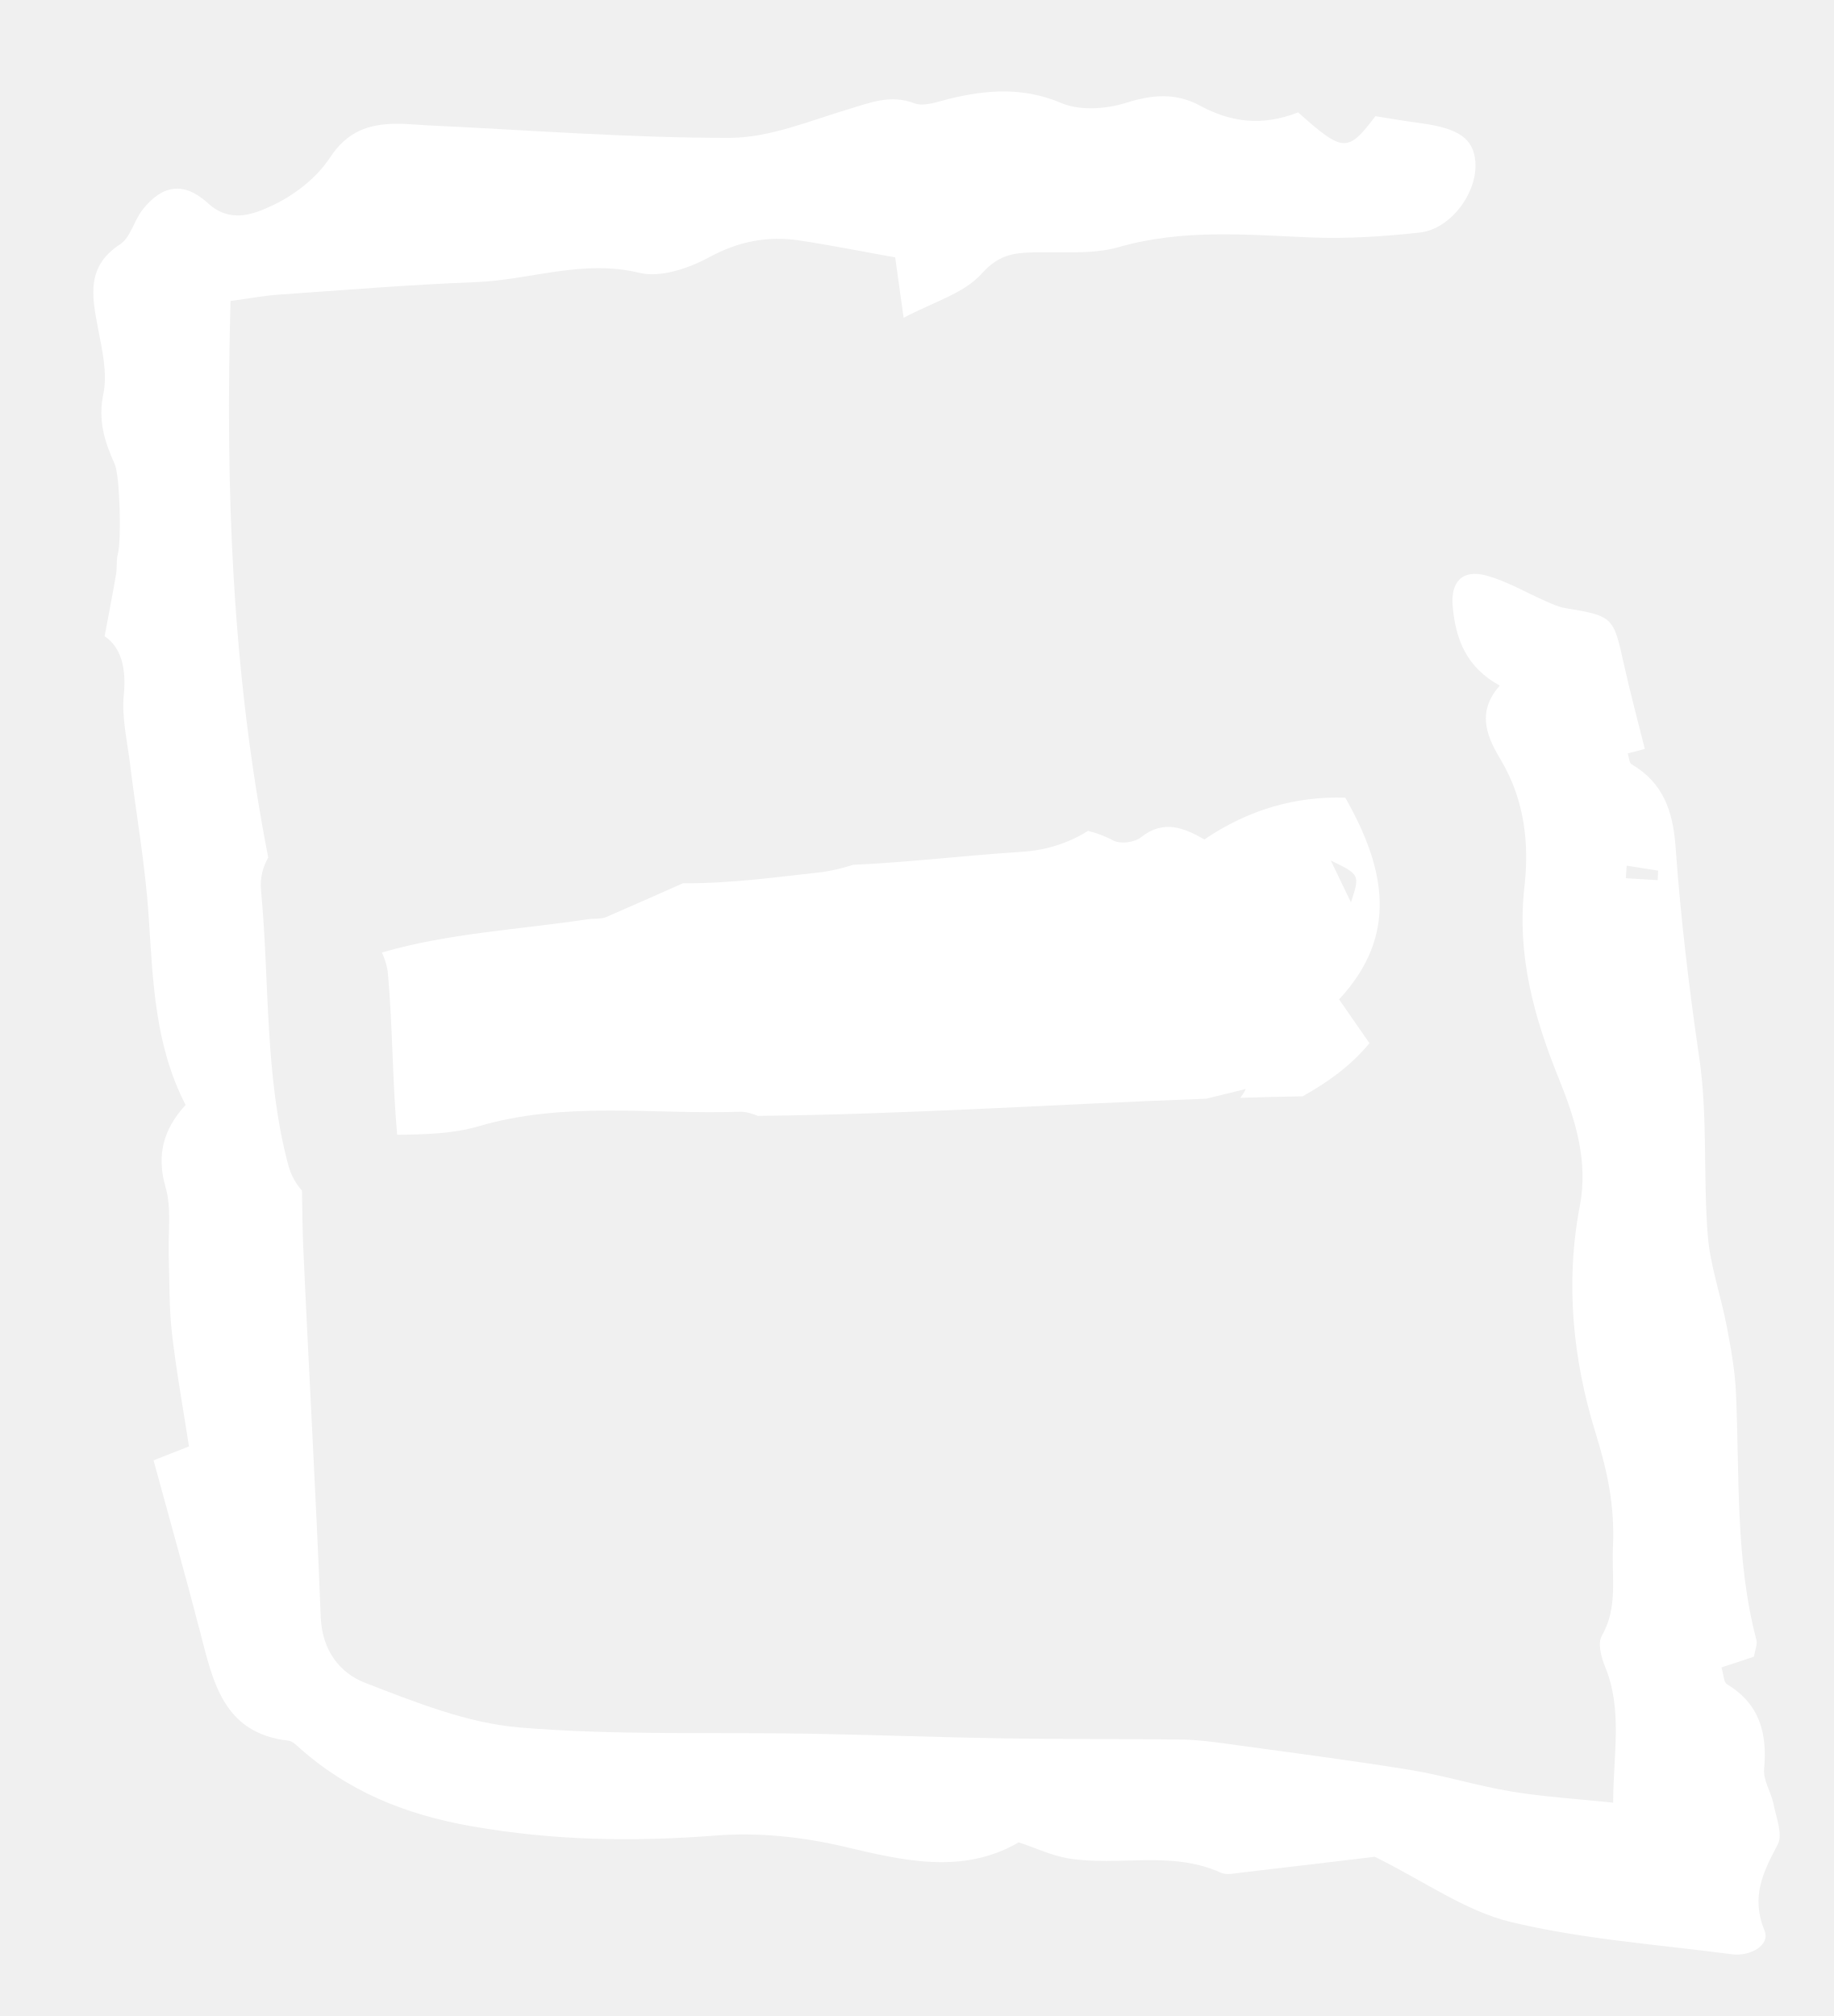
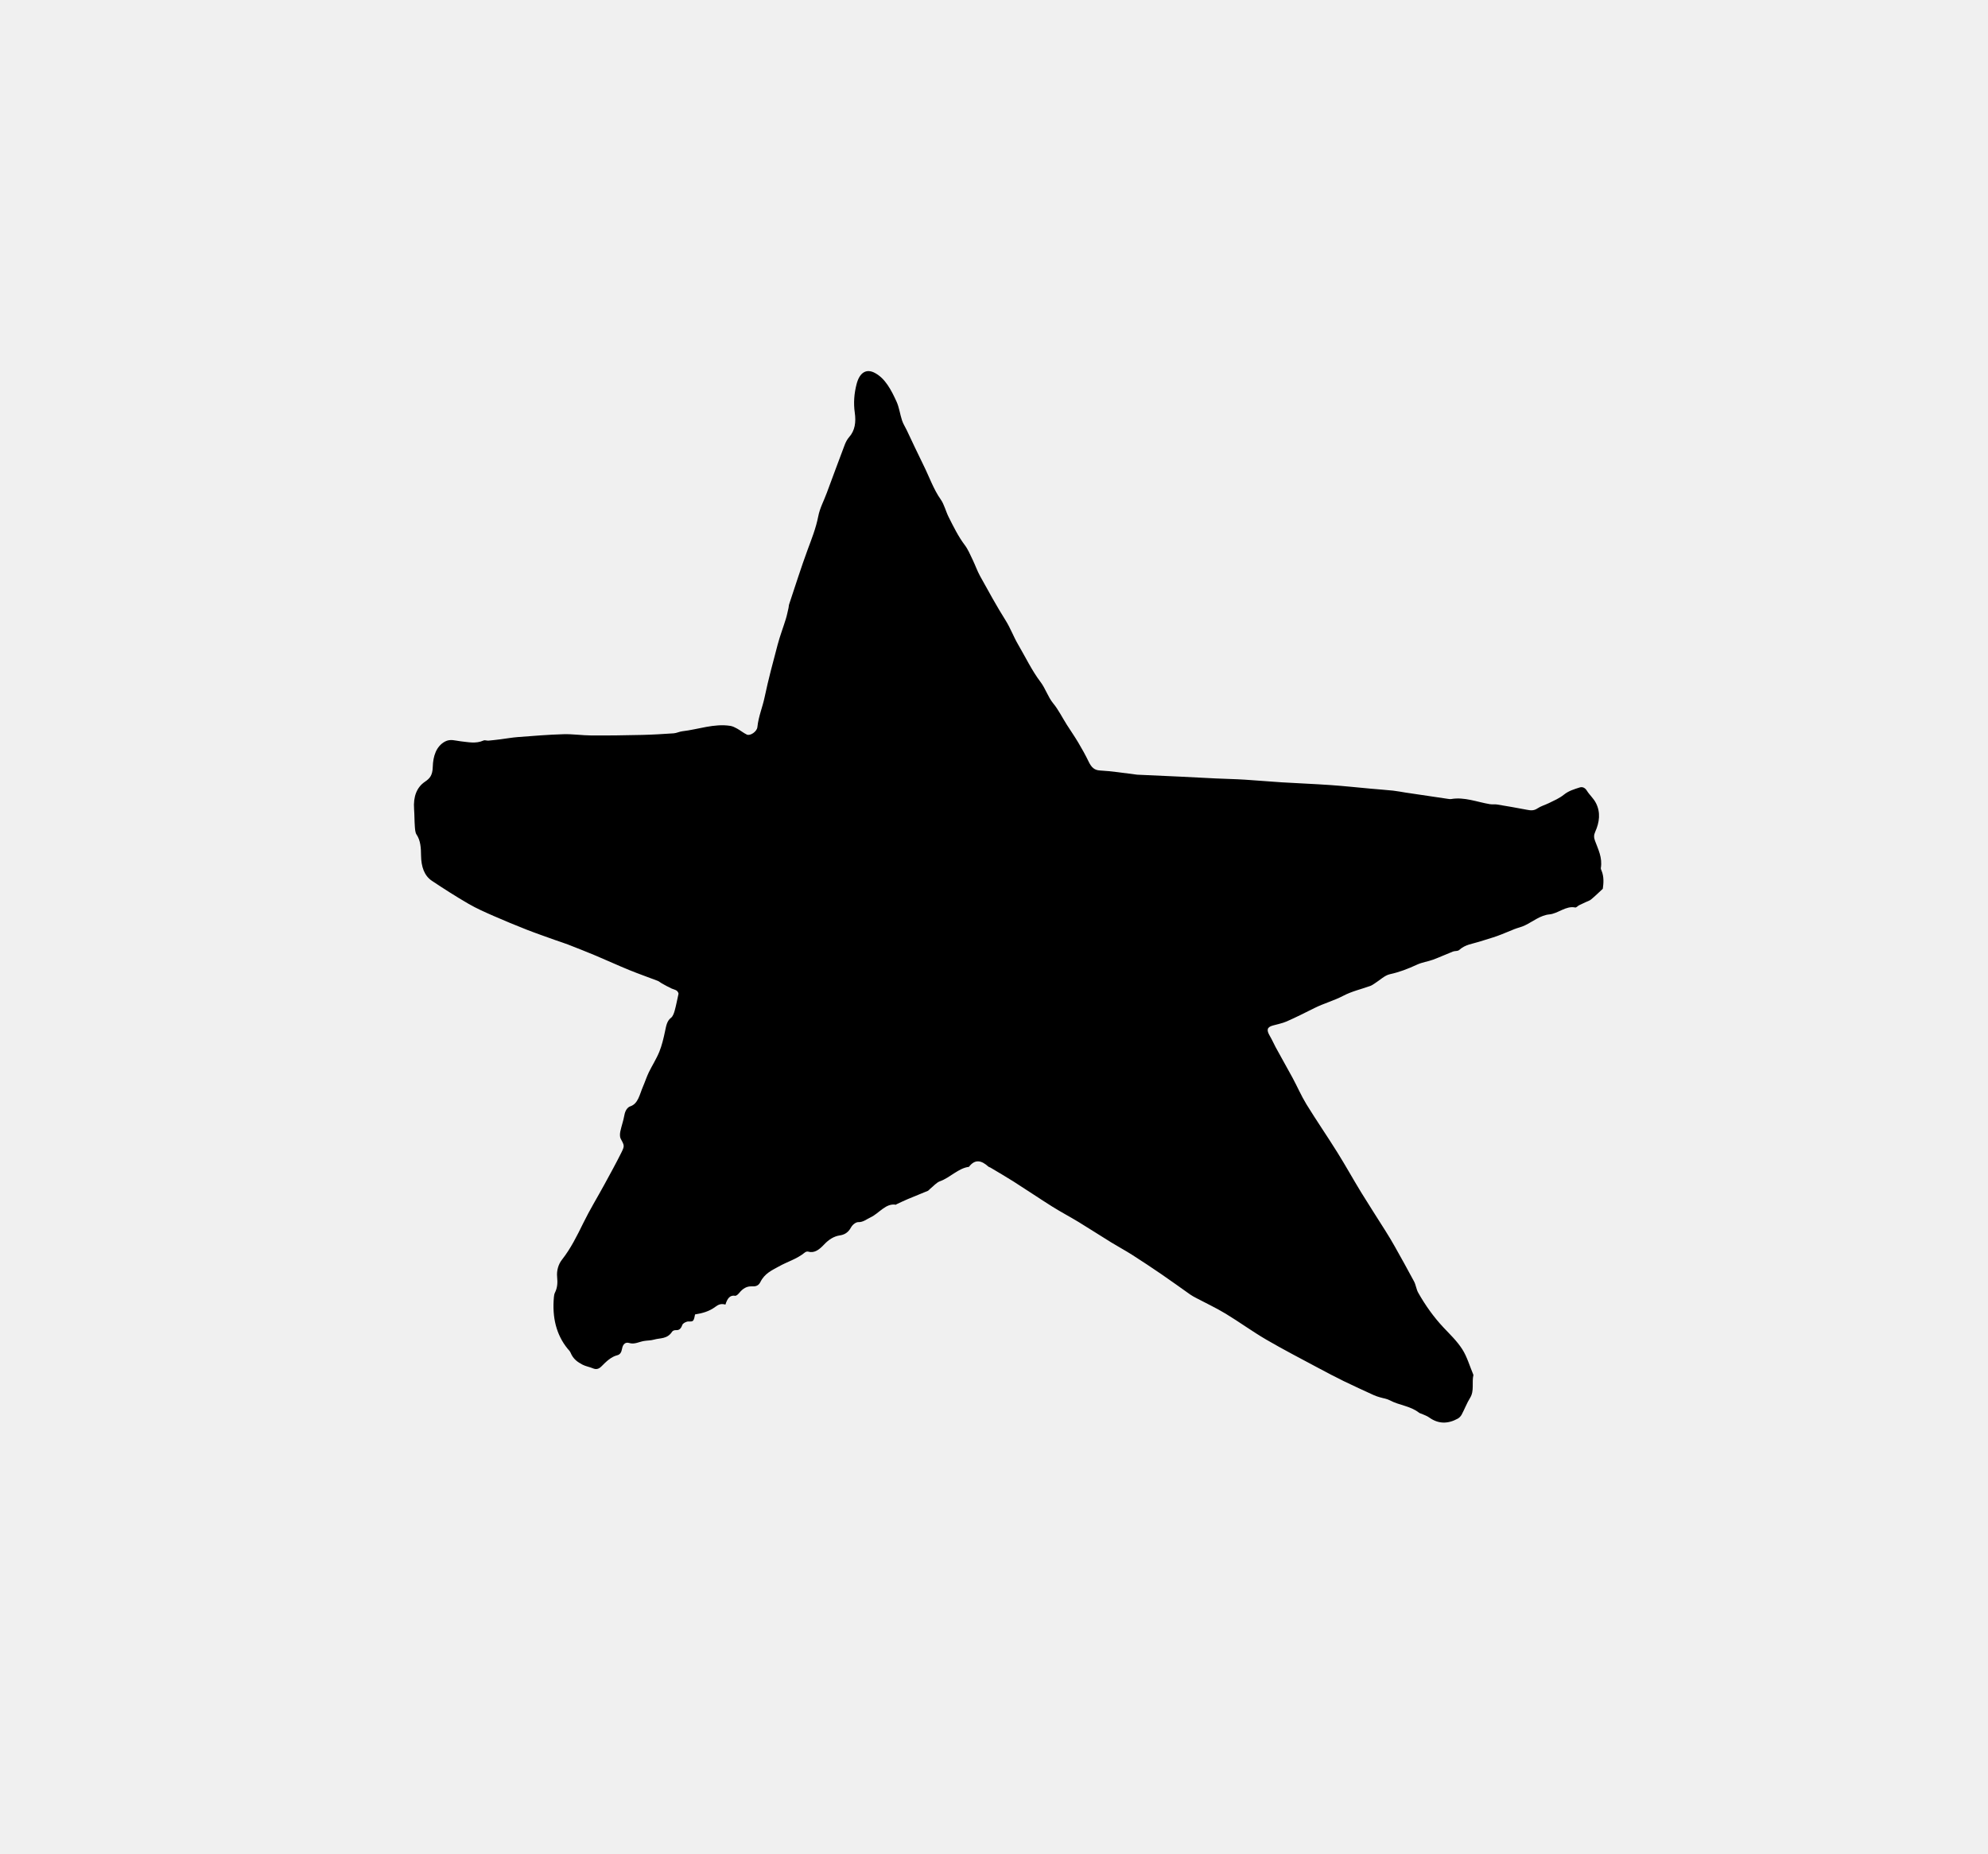
- <svg xmlns="http://www.w3.org/2000/svg" version="1.1" id="Layer_1" x="0px" y="0px" width="27.625px" height="30.375px" viewBox="0 0 27.625 30.375" enable-background="new 0 0 27.625 30.375" xml:space="preserve">
-   <g>
-     <path fill="#FFFFFF" d="M20.266,12.018c-0.742-0.022-1.449,0.174-2.122,0.63c-0.299-0.172-0.612-0.306-0.955-0.033   c-0.099,0.079-0.31,0.106-0.417,0.049c-0.127-0.068-0.253-0.113-0.38-0.145c-0.278,0.172-0.605,0.29-0.995,0.315   c-0.906,0.059-1.735,0.161-2.544,0.196c-0.171,0.054-0.346,0.097-0.529,0.117c-0.582,0.062-1.306,0.167-2.036,0.161   c-0.386,0.171-0.775,0.345-1.153,0.508c-0.084,0.036-0.187,0.02-0.28,0.034c-1.035,0.157-2.086,0.207-3.101,0.501   c0.041,0.097,0.079,0.197,0.09,0.318c0.072,0.802,0.067,1.622,0.139,2.429c0.418-0.006,0.835-0.014,1.225-0.128   c1.306-0.384,2.619-0.175,3.929-0.219c0.087-0.003,0.183,0.021,0.28,0.062c2.254-0.023,4.503-0.177,6.755-0.259   c0.206-0.05,0.371-0.091,0.596-0.146c-0.027,0.058-0.054,0.091-0.082,0.133c0.313-0.01,0.626-0.018,0.939-0.023   c0.37-0.208,0.717-0.451,1.006-0.8c-0.172-0.248-0.298-0.43-0.458-0.66C21.073,14.091,20.873,13.084,20.266,12.018z M20.048,12.965   c0.44,0.214,0.44,0.214,0.304,0.631C20.258,13.4,20.163,13.204,20.048,12.965z" />
-     <path fill="#FFFFFF" d="M26.717,27.178c-0.035-0.177-0.156-0.354-0.141-0.521c0.05-0.542-0.066-0.984-0.561-1.282   c-0.048-0.029-0.047-0.139-0.081-0.252c0.173-0.058,0.331-0.11,0.489-0.162c0.016-0.1,0.055-0.184,0.037-0.252   c-0.321-1.224-0.251-2.479-0.308-3.724c-0.015-0.337-0.076-0.674-0.14-1.007c-0.087-0.458-0.249-0.909-0.285-1.37   c-0.07-0.887,0.001-1.79-0.127-2.666c-0.155-1.056-0.281-2.113-0.357-3.175c-0.039-0.544-0.184-0.971-0.666-1.254   c-0.032-0.019-0.033-0.091-0.055-0.161c0.094-0.025,0.185-0.049,0.257-0.068c-0.107-0.43-0.223-0.857-0.318-1.289   c-0.156-0.704-0.162-0.713-0.882-0.833c-0.098-0.017-0.194-0.061-0.286-0.101c-0.3-0.131-0.589-0.304-0.901-0.389   c-0.361-0.098-0.542,0.092-0.507,0.471c0.045,0.481,0.2,0.91,0.71,1.187c-0.374,0.416-0.174,0.802,0.02,1.129   c0.358,0.604,0.423,1.264,0.35,1.907c-0.116,1.03,0.146,1.965,0.519,2.886c0.252,0.623,0.445,1.249,0.316,1.918   c-0.223,1.162-0.102,2.324,0.235,3.412c0.184,0.596,0.293,1.105,0.264,1.733c-0.021,0.459,0.079,0.899-0.169,1.335   c-0.062,0.109-0.01,0.315,0.047,0.453c0.273,0.659,0.126,1.326,0.125,2.058c-0.552-0.059-1.046-0.087-1.531-0.168   c-0.516-0.085-1.02-0.244-1.536-0.327c-0.906-0.147-1.817-0.264-2.727-0.389c-0.232-0.032-0.466-0.064-0.7-0.067   c-0.892-0.012-1.784-0.004-2.676-0.018c-0.968-0.015-1.936-0.052-2.904-0.07c-1.467-0.026-2.94,0.028-4.399-0.094   c-0.792-0.066-1.577-0.382-2.331-0.674c-0.382-0.148-0.646-0.492-0.666-0.987c-0.072-1.863-0.181-3.726-0.264-5.588   c-0.012-0.28-0.013-0.56-0.019-0.84c-0.09-0.102-0.164-0.227-0.207-0.388c-0.358-1.344-0.28-2.756-0.409-4.13   c-0.02-0.206,0.032-0.364,0.108-0.5c-0.549-2.808-0.646-5.577-0.568-8.386C3.779,4.493,3.984,4.454,4.189,4.44   C5.18,4.371,6.171,4.289,7.163,4.251c0.822-0.031,1.616-0.349,2.469-0.14c0.316,0.077,0.742-0.067,1.05-0.234   c0.443-0.241,0.882-0.326,1.362-0.254c0.487,0.074,0.969,0.171,1.442,0.255c0.041,0.293,0.075,0.542,0.127,0.91   c0.448-0.238,0.906-0.365,1.174-0.663c0.21-0.233,0.396-0.301,0.654-0.317c0.472-0.029,0.971,0.042,1.413-0.085   c0.96-0.275,1.914-0.187,2.88-0.146c0.55,0.023,1.106-0.013,1.653-0.073c0.473-0.052,0.877-0.608,0.839-1.071   c-0.029-0.345-0.252-0.5-0.818-0.576c-0.227-0.03-0.452-0.069-0.688-0.106c-0.417,0.55-0.484,0.549-1.164-0.058   c-0.541,0.213-1.015,0.15-1.476-0.1c-0.364-0.198-0.717-0.169-1.115-0.044c-0.3,0.094-0.694,0.123-0.972,0.005   C15.418,1.31,14.872,1.35,14.3,1.489c-0.173,0.042-0.379,0.123-0.525,0.067c-0.36-0.136-0.658-0.011-0.989,0.088   c-0.59,0.177-1.194,0.432-1.793,0.433C9.473,2.079,7.952,1.959,6.431,1.888C6.274,1.88,6.116,1.863,5.958,1.865   C5.546,1.871,5.227,1.983,4.97,2.376C4.767,2.687,4.42,2.952,4.078,3.108C3.809,3.231,3.464,3.365,3.133,3.062   c-0.365-0.334-0.692-0.276-0.987,0.1C2.018,3.325,1.966,3.579,1.809,3.681C1.3,4.013,1.383,4.454,1.474,4.933   c0.062,0.33,0.149,0.688,0.083,1.003c-0.083,0.398,0.018,0.718,0.17,1.054C1.808,7.169,1.83,8.146,1.776,8.344   c-0.027,0.099-0.01,0.208-0.028,0.311C1.7,8.939,1.644,9.222,1.576,9.586c0.25,0.168,0.329,0.483,0.289,0.885   c-0.033,0.333,0.049,0.678,0.091,1.016c0.094,0.775,0.233,1.546,0.284,2.324c0.064,0.969,0.091,1.937,0.556,2.837   c-0.337,0.368-0.441,0.756-0.301,1.243c0.092,0.318,0.036,0.68,0.047,1.021c0.013,0.394,0.004,0.791,0.049,1.181   c0.067,0.582,0.173,1.159,0.256,1.7c-0.219,0.086-0.351,0.139-0.534,0.21c0.245,0.9,0.485,1.747,0.705,2.598   c0.193,0.748,0.351,1.512,1.322,1.625c0.048,0.005,0.098,0.042,0.135,0.077c0.752,0.681,1.619,1.036,2.636,1.214   c1.232,0.216,2.432,0.235,3.671,0.139c0.622-0.049,1.28,0.014,1.933,0.167c0.858,0.202,1.783,0.434,2.632-0.065   c0.255,0.085,0.492,0.199,0.741,0.241c0.76,0.127,1.556-0.123,2.302,0.216c0.086,0.04,0.208,0.011,0.312-0.001   c0.72-0.083,1.439-0.17,2.01-0.238c0.752,0.373,1.366,0.818,2.047,0.982c1.087,0.262,2.219,0.34,3.333,0.487   c0.27,0.036,0.582-0.134,0.49-0.358c-0.207-0.51-0.023-0.875,0.199-1.295C26.862,27.64,26.758,27.383,26.717,27.178z    M24.973,13.261l-0.48-0.029l0.013-0.189l0.474,0.075C24.978,13.165,24.975,13.213,24.973,13.261z" />
+ <svg xmlns="http://www.w3.org/2000/svg" version="1.1" x="0px" y="0px" width="55.625px" height="51.875px" viewBox="0 0 55.625 51.875" enable-background="new 0 0 55.625 51.875" xml:space="preserve">
+   <g id="Main">
+     <g>
+       <g>
+         <g>
+           <g>
+             <path d="M36.163,30.158c0.133,0.246,0.248,0.512,0.391,0.746c0.282,0.458,0.583,0.895,0.867,1.35       c0.229,0.366,0.441,0.751,0.667,1.12c0.222,0.362,0.452,0.714,0.677,1.073c0.091,0.144,0.18,0.291,0.264,0.442       c0.181,0.323,0.362,0.646,0.537,0.975c0.05,0.094,0.064,0.223,0.116,0.314c0.204,0.361,0.437,0.685,0.703,0.969       c0.183,0.195,0.379,0.379,0.53,0.614c0.133,0.207,0.21,0.477,0.312,0.719c-0.05,0.208,0.03,0.445-0.093,0.641       c-0.09,0.144-0.154,0.316-0.236,0.469c-0.026,0.048-0.069,0.09-0.11,0.113c-0.269,0.147-0.535,0.157-0.799-0.033       c-0.064-0.046-0.137-0.068-0.206-0.1c-0.025-0.012-0.054-0.015-0.077-0.033c-0.254-0.196-0.552-0.204-0.818-0.347       c-0.086-0.046-0.183-0.056-0.275-0.084c-0.059-0.018-0.119-0.035-0.176-0.062c-0.28-0.129-0.561-0.256-0.84-0.392       c-0.24-0.117-0.478-0.243-0.715-0.37c-0.487-0.261-0.977-0.514-1.457-0.794c-0.382-0.223-0.75-0.492-1.13-0.722       c-0.269-0.163-0.549-0.293-0.824-0.439c-0.056-0.03-0.114-0.059-0.167-0.097c-0.268-0.188-0.534-0.383-0.804-0.567       c-0.27-0.185-0.543-0.366-0.817-0.541c-0.194-0.124-0.395-0.231-0.59-0.351c-0.304-0.187-0.605-0.383-0.91-0.569       c-0.245-0.149-0.497-0.281-0.741-0.434c-0.364-0.229-0.723-0.473-1.087-0.704c-0.213-0.135-0.429-0.259-0.644-0.388       c-0.018-0.011-0.041-0.013-0.057-0.028c-0.183-0.164-0.364-0.226-0.543,0.008c-0.296,0.036-0.529,0.304-0.809,0.403       c-0.099,0.035-0.184,0.138-0.275,0.211c-0.023,0.018-0.042,0.048-0.066,0.058c-0.184,0.077-0.369,0.15-0.553,0.227       c-0.109,0.046-0.216,0.098-0.324,0.148c-0.006,0.003-0.012,0.014-0.017,0.013c-0.281-0.05-0.468,0.24-0.704,0.351       c-0.113,0.053-0.213,0.141-0.345,0.136c-0.069-0.003-0.163,0.07-0.206,0.148c-0.081,0.15-0.191,0.205-0.311,0.223       c-0.169,0.025-0.31,0.116-0.44,0.253c-0.13,0.137-0.265,0.253-0.444,0.202c-0.03-0.009-0.071,0.003-0.097,0.024       c-0.228,0.187-0.491,0.256-0.732,0.393c-0.185,0.104-0.391,0.188-0.514,0.437c-0.056,0.113-0.15,0.123-0.237,0.118       c-0.138-0.007-0.249,0.057-0.349,0.179c-0.033,0.04-0.083,0.09-0.12,0.084c-0.139-0.024-0.216,0.07-0.27,0.247       c-0.117-0.034-0.194-0.005-0.285,0.064c-0.166,0.125-0.358,0.179-0.565,0.211c-0.012,0.041-0.019,0.14-0.059,0.177       c-0.041,0.039-0.115,0.008-0.171,0.027c-0.047,0.016-0.111,0.045-0.128,0.093c-0.039,0.108-0.089,0.147-0.174,0.143       c-0.037-0.002-0.088,0.01-0.11,0.043c-0.137,0.212-0.333,0.172-0.507,0.222c-0.09,0.026-0.185,0.023-0.277,0.038       c-0.138,0.022-0.27,0.103-0.416,0.057c-0.095-0.03-0.175,0.018-0.201,0.162c-0.017,0.096-0.053,0.16-0.132,0.18       c-0.17,0.042-0.308,0.173-0.441,0.309c-0.079,0.081-0.153,0.096-0.244,0.057c-0.095-0.04-0.196-0.054-0.289-0.102       c-0.132-0.069-0.26-0.153-0.334-0.335c-0.019-0.046-0.056-0.078-0.086-0.115c-0.314-0.389-0.432-0.872-0.381-1.435       c0.004-0.044,0.011-0.094,0.029-0.129c0.069-0.136,0.078-0.275,0.062-0.439c-0.018-0.184,0.036-0.36,0.14-0.491       c0.237-0.301,0.415-0.659,0.593-1.022c0.181-0.37,0.392-0.713,0.586-1.07c0.163-0.299,0.328-0.597,0.481-0.905       c0.093-0.189,0.079-0.193-0.024-0.388c-0.024-0.045-0.021-0.133-0.009-0.194c0.032-0.155,0.087-0.301,0.114-0.457       c0.023-0.134,0.088-0.224,0.167-0.25c0.222-0.073,0.261-0.34,0.353-0.55c0.057-0.131,0.102-0.272,0.163-0.399       c0.095-0.196,0.212-0.374,0.295-0.578c0.072-0.177,0.119-0.377,0.16-0.573c0.032-0.151,0.053-0.292,0.169-0.379       c0.047-0.035,0.08-0.122,0.1-0.195c0.042-0.151,0.071-0.308,0.109-0.48c-0.027-0.108-0.115-0.107-0.191-0.141       c-0.095-0.043-0.187-0.096-0.28-0.147c-0.037-0.02-0.072-0.054-0.11-0.069c-0.266-0.102-0.534-0.195-0.799-0.303       c-0.316-0.129-0.628-0.273-0.942-0.405c-0.257-0.108-0.516-0.209-0.774-0.31c-0.117-0.045-0.235-0.081-0.353-0.123       c-0.266-0.096-0.534-0.188-0.798-0.291c-0.311-0.122-0.62-0.25-0.928-0.385c-0.237-0.104-0.475-0.208-0.704-0.341       c-0.345-0.2-0.685-0.417-1.022-0.642c-0.212-0.142-0.3-0.39-0.304-0.712c-0.002-0.202-0.011-0.414-0.127-0.585       c-0.036-0.052-0.041-0.149-0.047-0.228c-0.012-0.161-0.009-0.324-0.021-0.485c-0.025-0.347,0.075-0.607,0.303-0.762       c0.135-0.092,0.214-0.176,0.22-0.418c0.008-0.296,0.096-0.574,0.341-0.707c0.151-0.082,0.295-0.023,0.437-0.008       c0.216,0.023,0.427,0.074,0.64-0.021c0.042-0.019,0.094,0.007,0.14,0.003c0.113-0.01,0.227-0.024,0.34-0.038       c0.161-0.02,0.322-0.05,0.483-0.062c0.425-0.032,0.849-0.068,1.274-0.08c0.262-0.008,0.524,0.034,0.787,0.035       c0.472,0.003,0.943-0.004,1.415-0.015c0.296-0.007,0.591-0.025,0.886-0.045c0.08-0.006,0.158-0.048,0.238-0.057       c0.449-0.052,0.89-0.223,1.346-0.151c0.064,0.01,0.127,0.042,0.187,0.075c0.093,0.051,0.179,0.123,0.273,0.168       c0.094,0.045,0.283-0.082,0.296-0.209c0.03-0.298,0.144-0.555,0.203-0.84c0.104-0.496,0.235-0.982,0.364-1.468       c0.065-0.245,0.155-0.478,0.229-0.719c0.031-0.099,0.051-0.204,0.075-0.307c0.008-0.034,0.007-0.073,0.018-0.105       c0.17-0.509,0.332-1.023,0.516-1.523c0.113-0.306,0.232-0.6,0.298-0.937c0.044-0.229,0.157-0.434,0.237-0.651       c0.168-0.45,0.333-0.901,0.503-1.349c0.03-0.079,0.072-0.158,0.122-0.214c0.166-0.185,0.198-0.421,0.16-0.687       c-0.039-0.274-0.017-0.539,0.051-0.801c0.085-0.325,0.273-0.439,0.513-0.31c0.288,0.154,0.455,0.473,0.606,0.805       c0.072,0.158,0.096,0.353,0.153,0.525c0.032,0.097,0.088,0.18,0.131,0.271c0.155,0.325,0.306,0.654,0.466,0.975       c0.161,0.322,0.282,0.678,0.486,0.966c0.095,0.134,0.14,0.329,0.219,0.487c0.138,0.275,0.274,0.552,0.453,0.788       c0.088,0.116,0.152,0.268,0.22,0.41c0.073,0.151,0.13,0.317,0.21,0.461c0.233,0.421,0.465,0.845,0.717,1.245       c0.131,0.208,0.218,0.45,0.342,0.661c0.207,0.354,0.391,0.739,0.628,1.051c0.142,0.186,0.212,0.427,0.358,0.603       c0.143,0.173,0.253,0.396,0.379,0.595c0.108,0.17,0.222,0.333,0.325,0.507c0.103,0.173,0.202,0.351,0.291,0.536       c0.076,0.157,0.162,0.231,0.311,0.239c0.336,0.017,0.67,0.073,1.005,0.113c0.013,0.002,0.027,0.004,0.04,0.005       c0.405,0.019,0.809,0.036,1.214,0.055c0.329,0.016,0.657,0.035,0.986,0.05c0.27,0.013,0.539,0.017,0.809,0.034       c0.342,0.021,0.683,0.053,1.025,0.074c0.456,0.028,0.913,0.045,1.369,0.077c0.377,0.026,0.753,0.067,1.13,0.101       c0.208,0.019,0.417,0.034,0.625,0.055c0.114,0.012,0.227,0.036,0.34,0.053c0.402,0.06,0.804,0.12,1.206,0.179       c0.027,0.004,0.054,0.008,0.081,0.003c0.369-0.063,0.722,0.084,1.081,0.144c0.066,0.011,0.134-0.002,0.2,0.009       c0.278,0.046,0.556,0.093,0.833,0.147c0.102,0.02,0.194,0.032,0.294-0.035c0.101-0.068,0.217-0.098,0.325-0.151       c0.144-0.071,0.289-0.131,0.425-0.24c0.129-0.104,0.287-0.15,0.437-0.198c0.066-0.021,0.142-0.003,0.2,0.09       c0.076,0.122,0.183,0.211,0.25,0.339c0.142,0.269,0.102,0.55-0.017,0.814c-0.041,0.092-0.038,0.16-0.005,0.25       c0.088,0.24,0.211,0.468,0.163,0.763c-0.004,0.022,0.011,0.051,0.021,0.075c0.07,0.171,0.056,0.349,0.034,0.505       c-0.117,0.108-0.219,0.208-0.326,0.297c-0.044,0.037-0.099,0.051-0.149,0.075c-0.063,0.03-0.127,0.058-0.189,0.089       c-0.037,0.019-0.076,0.069-0.109,0.062c-0.26-0.054-0.477,0.171-0.723,0.194c-0.249,0.023-0.457,0.198-0.683,0.307       c-0.094,0.046-0.195,0.066-0.292,0.104c-0.161,0.063-0.32,0.135-0.482,0.193c-0.169,0.06-0.34,0.107-0.511,0.162       c-0.187,0.06-0.384,0.075-0.552,0.228c-0.045,0.041-0.118,0.023-0.176,0.045c-0.187,0.073-0.371,0.159-0.558,0.228       c-0.148,0.054-0.304,0.072-0.448,0.139c-0.249,0.116-0.498,0.211-0.76,0.268c-0.146,0.032-0.28,0.167-0.419,0.254       c-0.042,0.027-0.084,0.058-0.129,0.074c-0.253,0.091-0.515,0.149-0.757,0.276c-0.263,0.138-0.538,0.21-0.801,0.341       c-0.259,0.129-0.517,0.26-0.779,0.375c-0.127,0.056-0.263,0.079-0.394,0.117c-0.158,0.046-0.178,0.123-0.081,0.288       c0.058,0.099,0.107,0.208,0.161,0.312" />
+           </g>
+         </g>
+         <g>
+           <circle fill="none" stroke-width="2" stroke-miterlimit="10" cx="28.216" cy="26.034" r="23.852" />
+         </g>
+       </g>
+     </g>
  </g>
+   <g id="Confirmations" display="none">
+ </g>
+   <g id="popup">
+ </g>
+   <g id="notes_for_rapi">
+ </g>
</svg>
